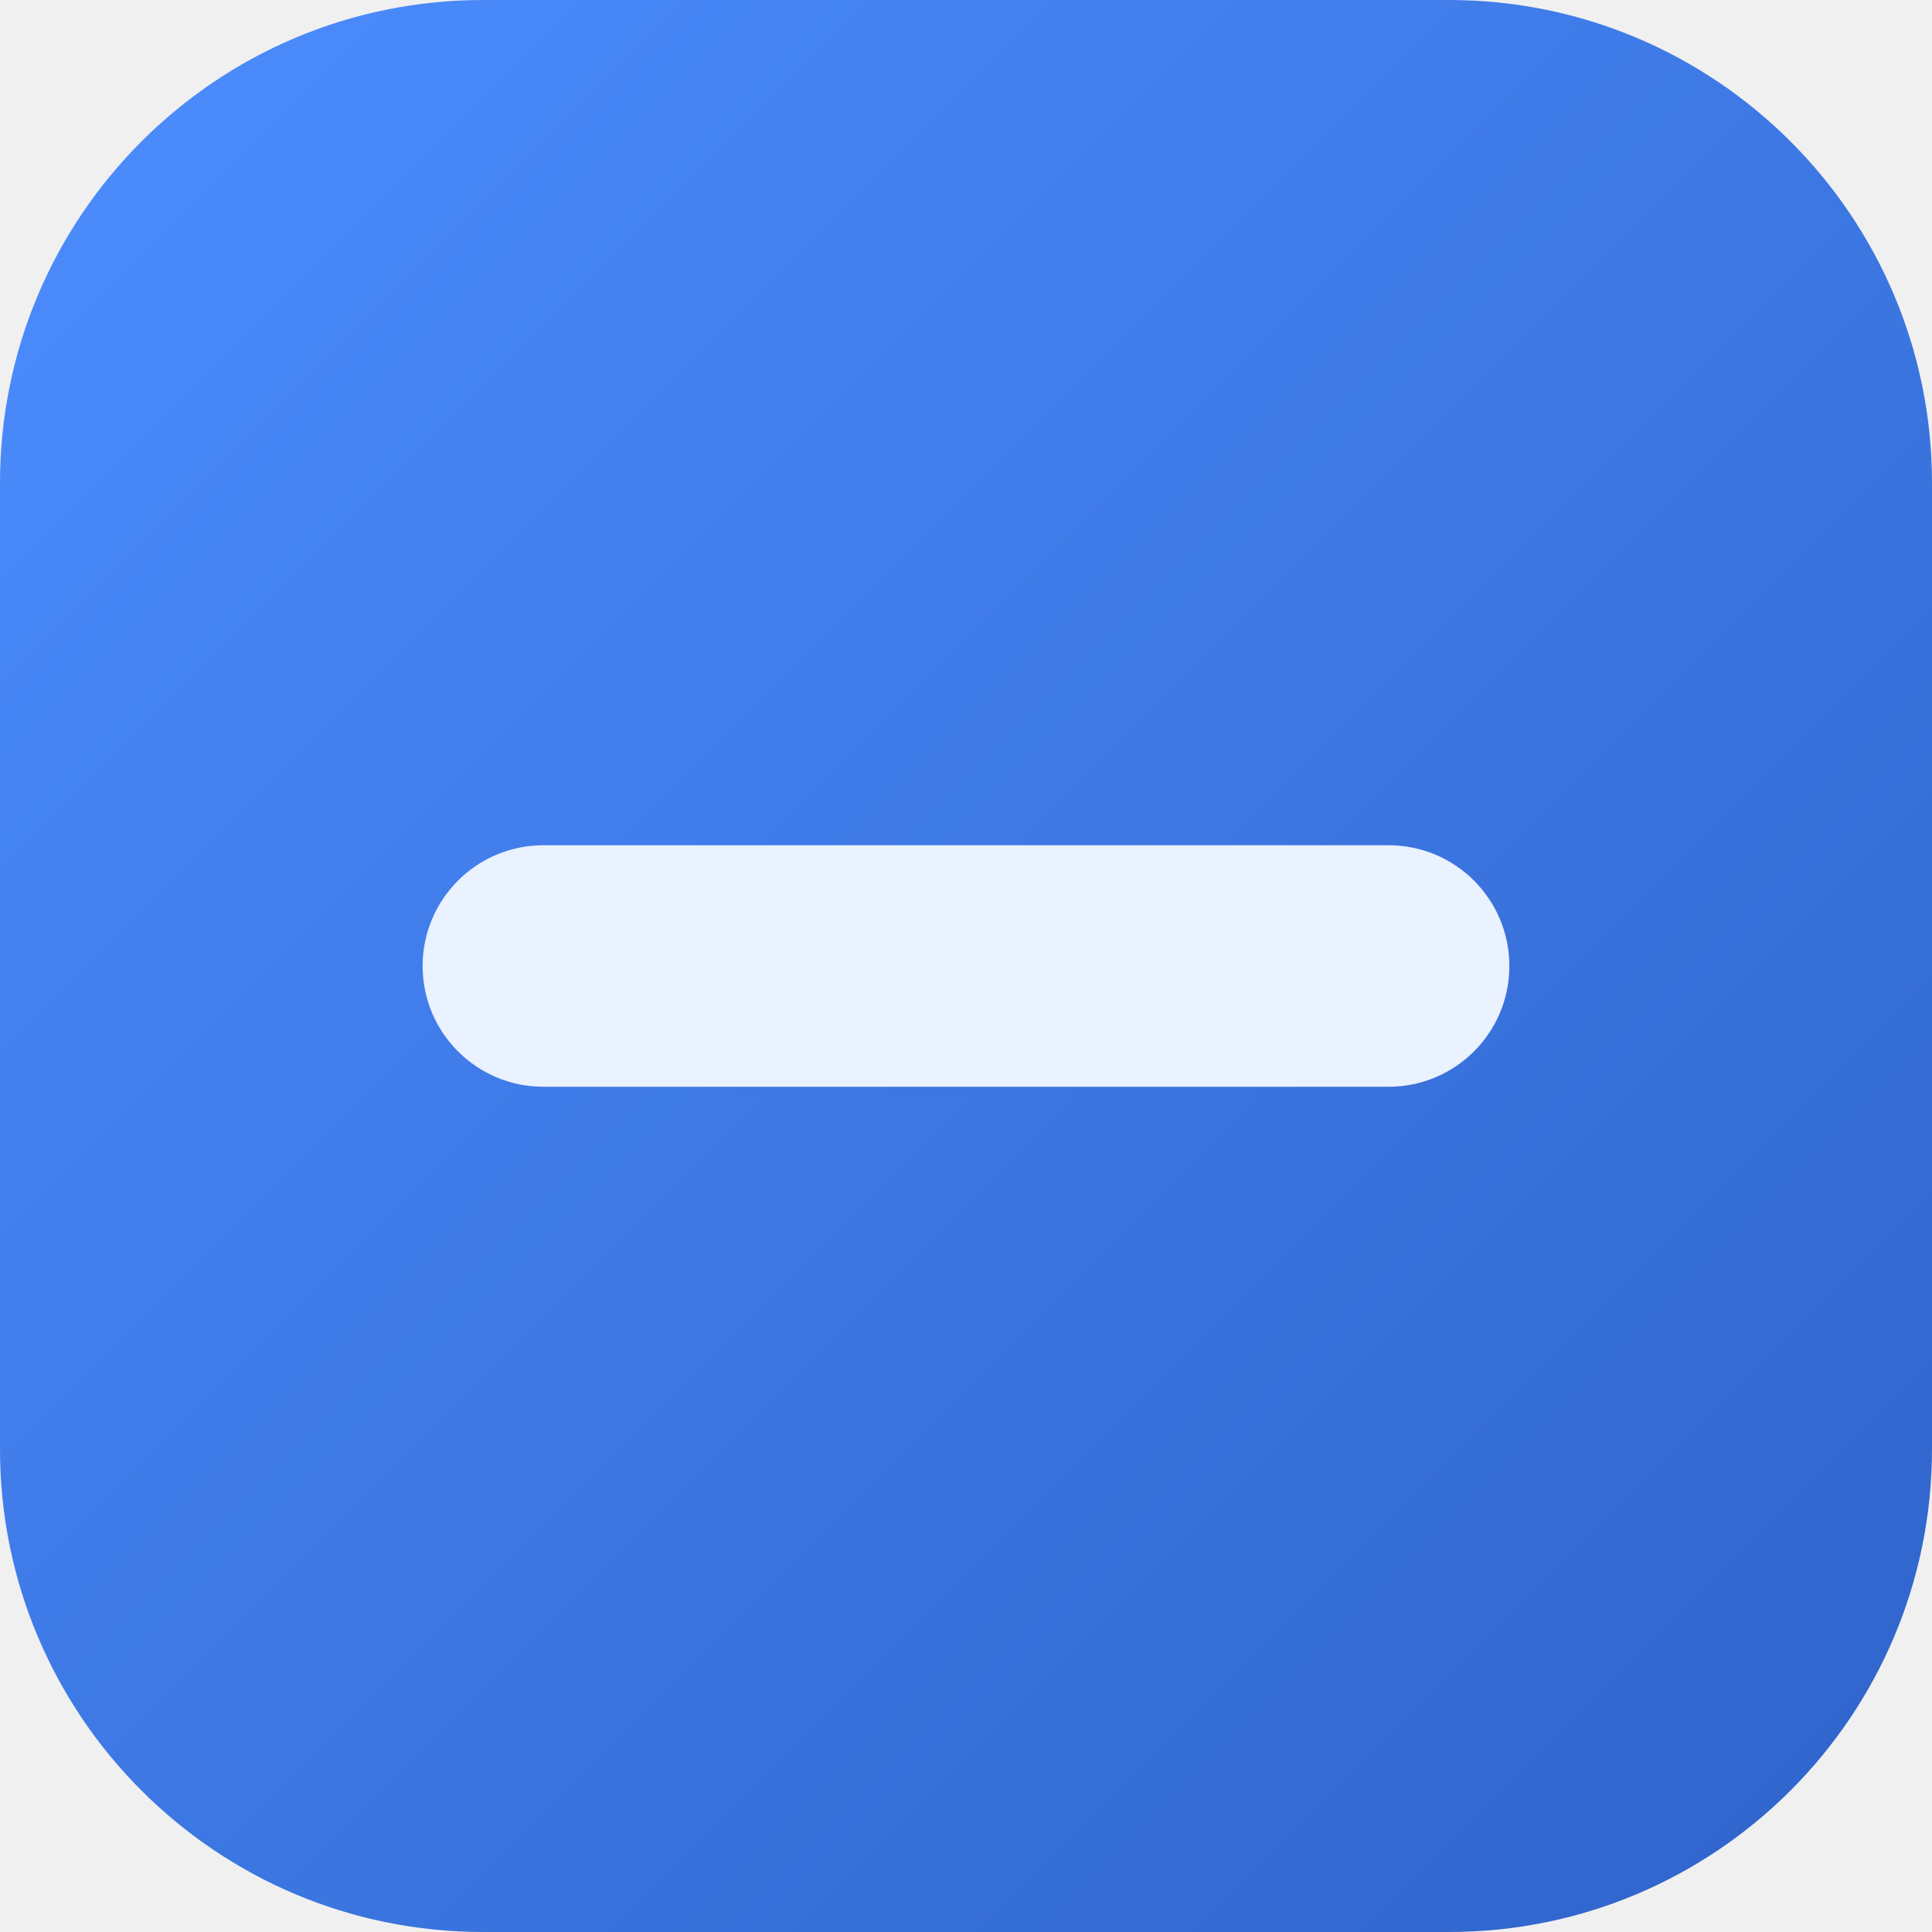
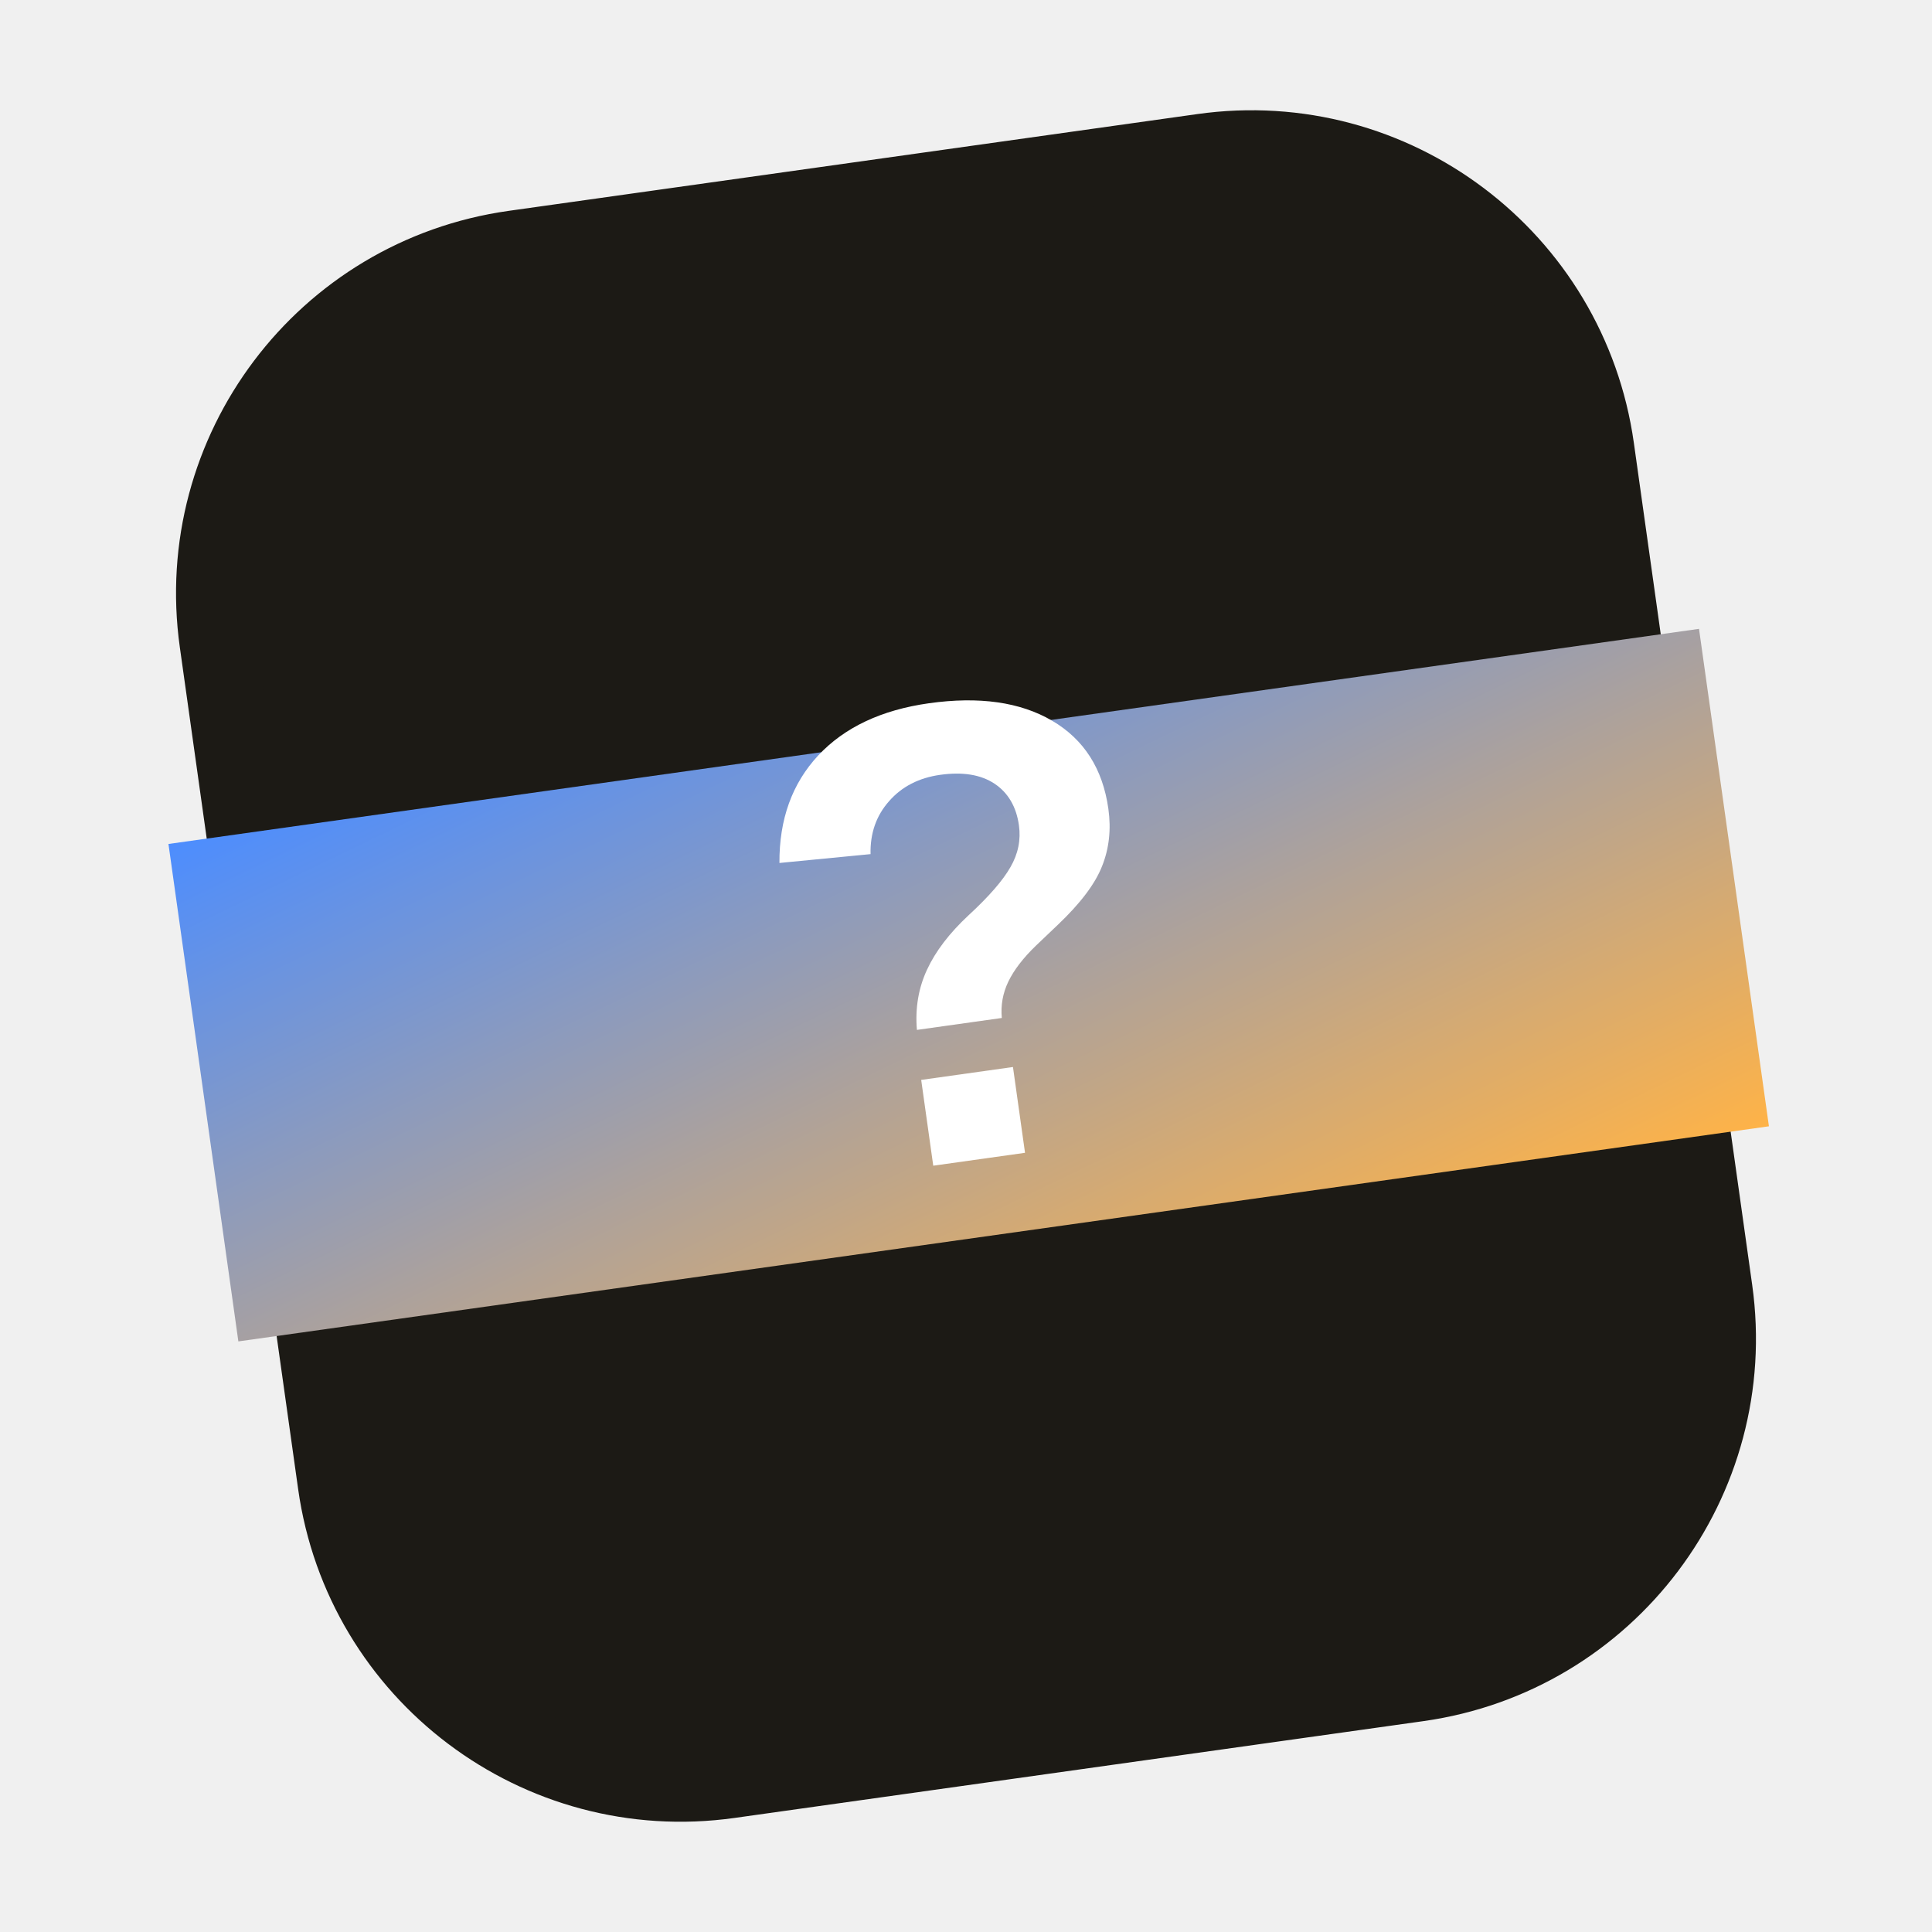
- <svg xmlns="http://www.w3.org/2000/svg" width="32" height="32" viewBox="0 0 32 32">
+ <svg xmlns="http://www.w3.org/2000/svg" viewBox="0 0 100 100">
  <defs>
-     <linearGradient id="g" x1="0" y1="0" x2="1" y2="1">
+     <linearGradient id="band" x1="0" y1="0" x2="1" y2="1">
      <stop offset="0" stop-color="#4c8dff" />
-       <stop offset="1" stop-color="#2e63c9" />
+       <stop offset="1" stop-color="#ffb347" />
    </linearGradient>
  </defs>
-   <rect width="32" height="32" rx="8" fill="url(#g)" />
-   <rect x="7" y="14" width="18" height="4" rx="2" fill="#eaf1ff" />
+   <g transform="rotate(-8 50 50)">
+     <rect x="14" y="10" width="72" height="80" rx="18" fill="#1c1a15" stroke="#1c1a15" stroke-width="4" />
+     <rect x="10" y="38" width="80" height="26" fill="url(#band)" />
+     <text x="50" y="60" text-anchor="middle" font-family="Arial, Helvetica, sans-serif" font-weight="900" font-size="34" fill="#ffffff">?</text>
+   </g>
</svg>
